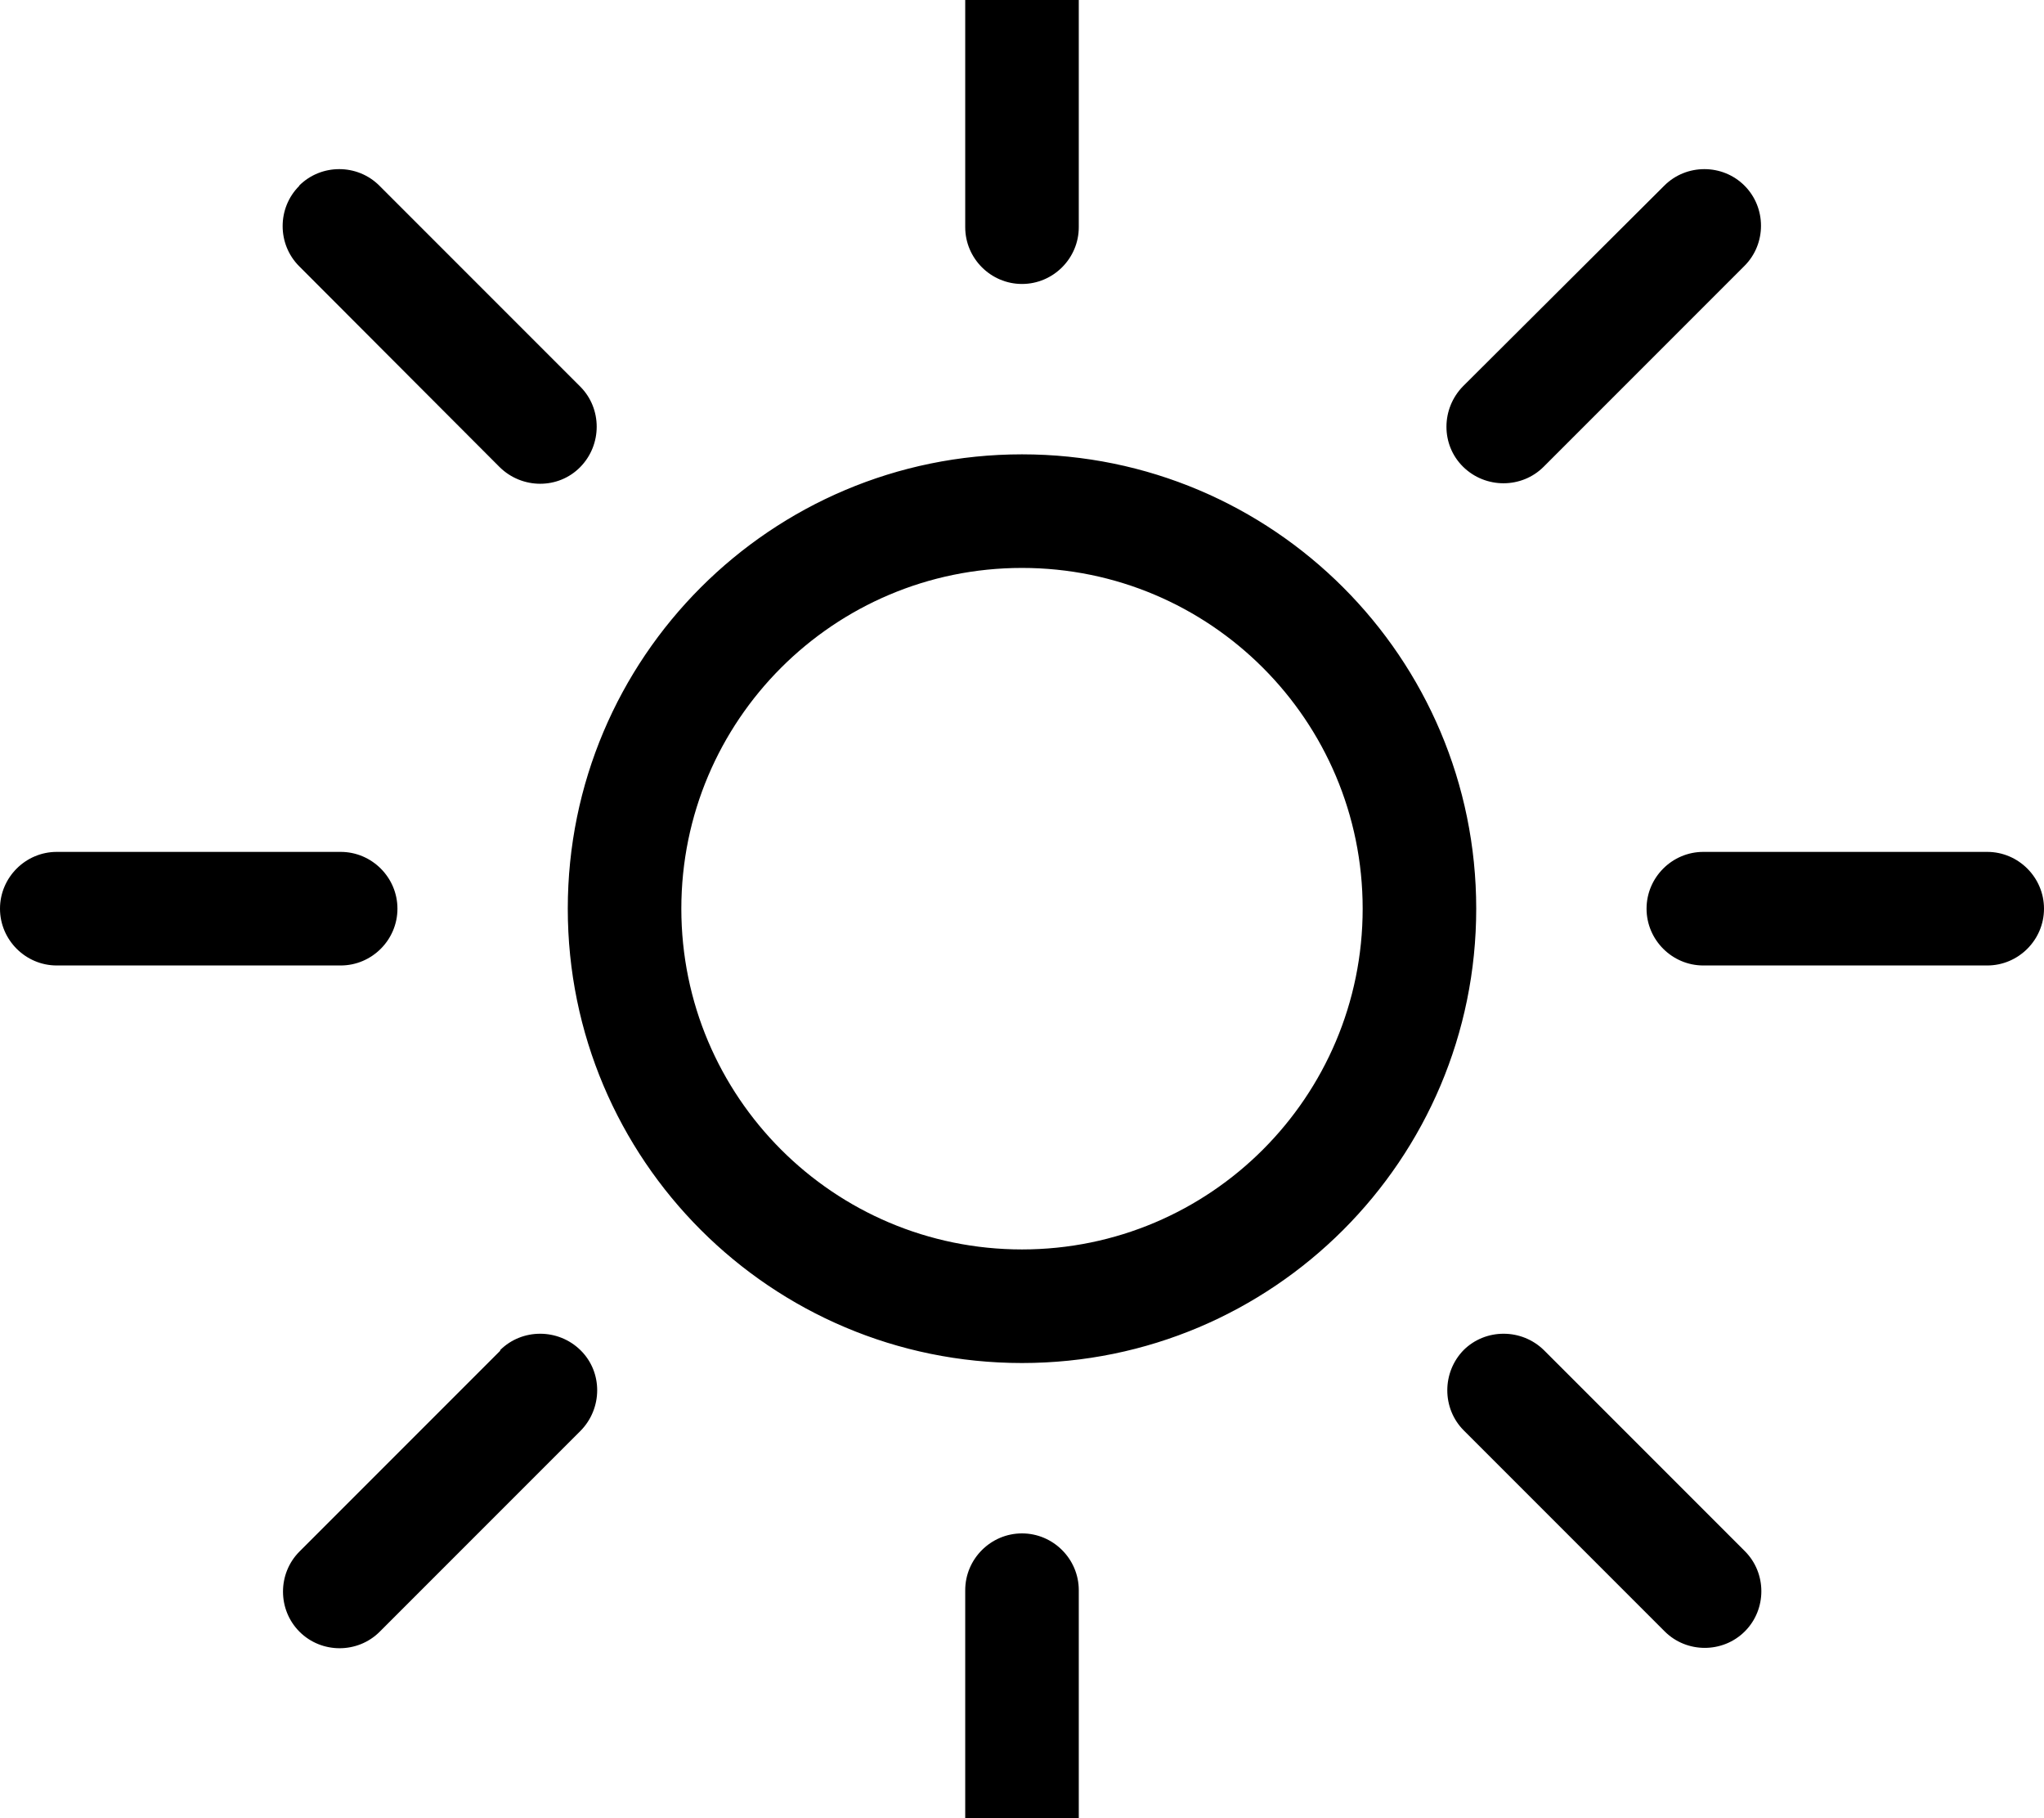
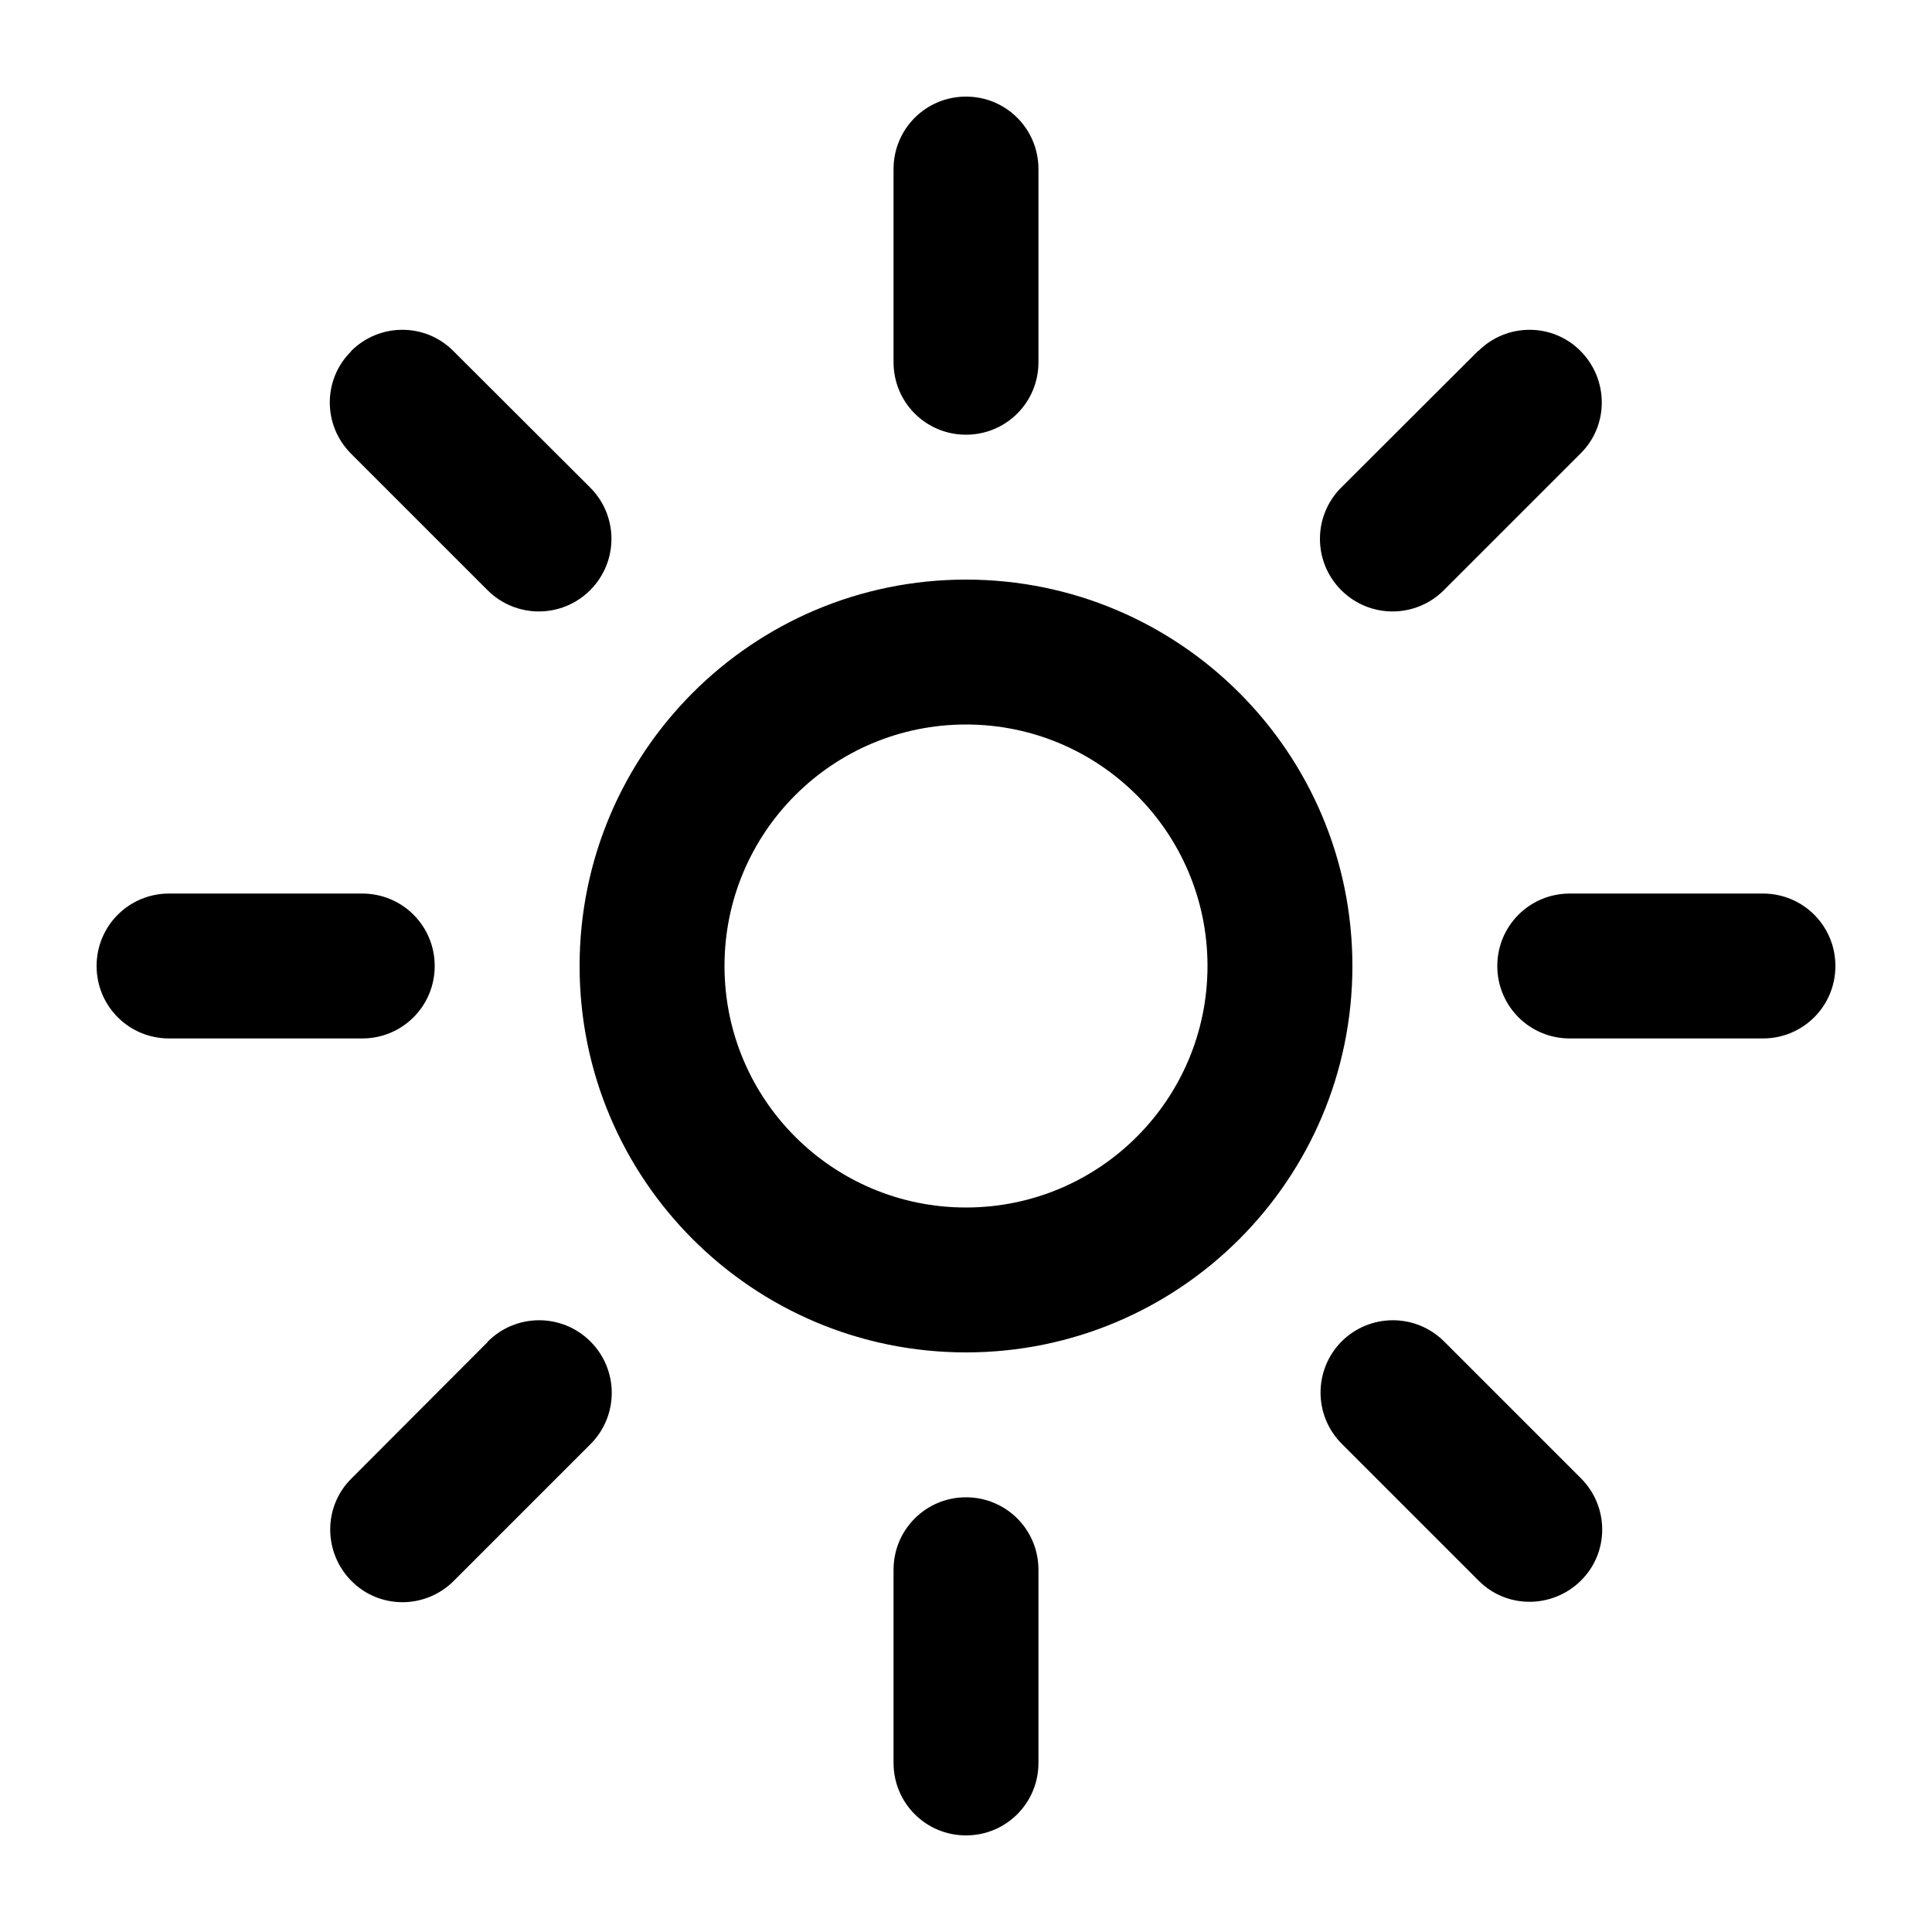
- <svg xmlns="http://www.w3.org/2000/svg" viewBox="0 0 576 512">
-   <path fill="currentColor" d="M288 432c8.8 0 16 7.2 16 16l0 80c0 8.8-7.2 16-16 16s-16-7.2-16-16l0-80c0-8.8 7.2-16 16-16zM140.9 380.4c6.2-6.2 16.4-6.2 22.7 0s6.2 16.4 0 22.7L107 459.7c-6.2 6.2-16.4 6.2-22.6 0s-6.2-16.4 0-22.6l56.6-56.6zm271.5 0c6.2-6.2 16.4-6.2 22.7 0L491.7 437c6.2 6.2 6.2 16.4 0 22.6s-16.4 6.2-22.6 0l-56.6-56.6c-6.2-6.2-6.2-16.4 0-22.7zM288 384a128 128 0 1 1 0-256 128 128 0 1 1 0 256zm0-224a96 96 0 1 0 0 192 96 96 0 1 0 0-192zM96 240c8.8 0 16 7.2 16 16s-7.2 16-16 16l-80 0c-8.8 0-16-7.2-16-16s7.2-16 16-16l80 0zm464 0c8.8 0 16 7.2 16 16s-7.2 16-16 16l-80 0c-8.8 0-16-7.2-16-16s7.2-16 16-16l80 0zM84.3 52.3c6.2-6.2 16.4-6.2 22.6 0l56.6 56.6c6.2 6.2 6.2 16.4 0 22.7s-16.4 6.2-22.7 0L84.3 75c-6.2-6.2-6.2-16.4 0-22.6zm384.7 0c6.2-6.2 16.4-6.2 22.6 0s6.2 16.4 0 22.6l-56.6 56.6c-6.2 6.2-16.4 6.2-22.7 0s-6.2-16.4 0-22.7L469 52.3zM288-32c8.8 0 16 7.2 16 16l0 80c0 8.8-7.2 16-16 16s-16-7.2-16-16l0-80c0-8.8 7.2-16 16-16z" />
+ <svg xmlns="http://www.w3.org/2000/svg" viewBox="0 0 640 640">
+   <path fill="currentColor" d="M320 496C333.3 496 344 506.7 344 520L344 584C344 597.3 333.3 608 320 608C306.7 608 296 597.3 296 584L296 520C296 506.7 306.7 496 320 496zM161.6 444.4C171 435 186.2 435 195.6 444.4C205 453.8 205 469 195.6 478.4L150.3 523.7C140.9 533.1 125.7 533.1 116.4 523.7C107.1 514.3 107 499.1 116.4 489.8L161.6 444.5zM444.4 444.4C453.8 435 469 435 478.4 444.4L523.7 489.7C533.1 499.1 533.1 514.3 523.7 523.6C514.3 532.9 499.1 533 489.8 523.6L444.5 478.3C435.1 468.9 435.1 453.7 444.5 444.3zM320 448C249.3 448 192 390.7 192 320C192 249.3 249.3 192 320 192C390.7 192 448 249.3 448 320C448 390.7 390.7 448 320 448zM320 240C275.8 240 240 275.8 240 320C240 364.2 275.8 400 320 400C364.2 400 400 364.2 400 320C400 275.8 364.2 240 320 240zM120 296C133.3 296 144 306.7 144 320C144 333.3 133.3 344 120 344L56 344C42.7 344 32 333.3 32 320C32 306.7 42.7 296 56 296L120 296zM584 296C597.3 296 608 306.7 608 320C608 333.3 597.3 344 584 344L520 344C506.7 344 496 333.3 496 320C496 306.7 506.7 296 520 296L584 296zM116.3 116.3C125.7 106.9 140.9 106.9 150.2 116.3L195.5 161.5C204.9 170.9 204.9 186.1 195.5 195.5C186.1 204.9 170.9 204.9 161.5 195.5L116.3 150.3C106.9 140.9 106.9 125.7 116.3 116.4zM489.7 116.3C499.1 106.9 514.3 106.9 523.6 116.3C532.9 125.7 533 140.9 523.6 150.2L478.3 195.5C468.9 204.9 453.7 204.9 444.3 195.5C434.9 186.1 434.9 170.9 444.3 161.5L489.6 116.3zM320 32C333.3 32 344 42.7 344 56L344 120C344 133.3 333.3 144 320 144C306.7 144 296 133.3 296 120L296 56C296 42.7 306.7 32 320 32z" />
</svg>
